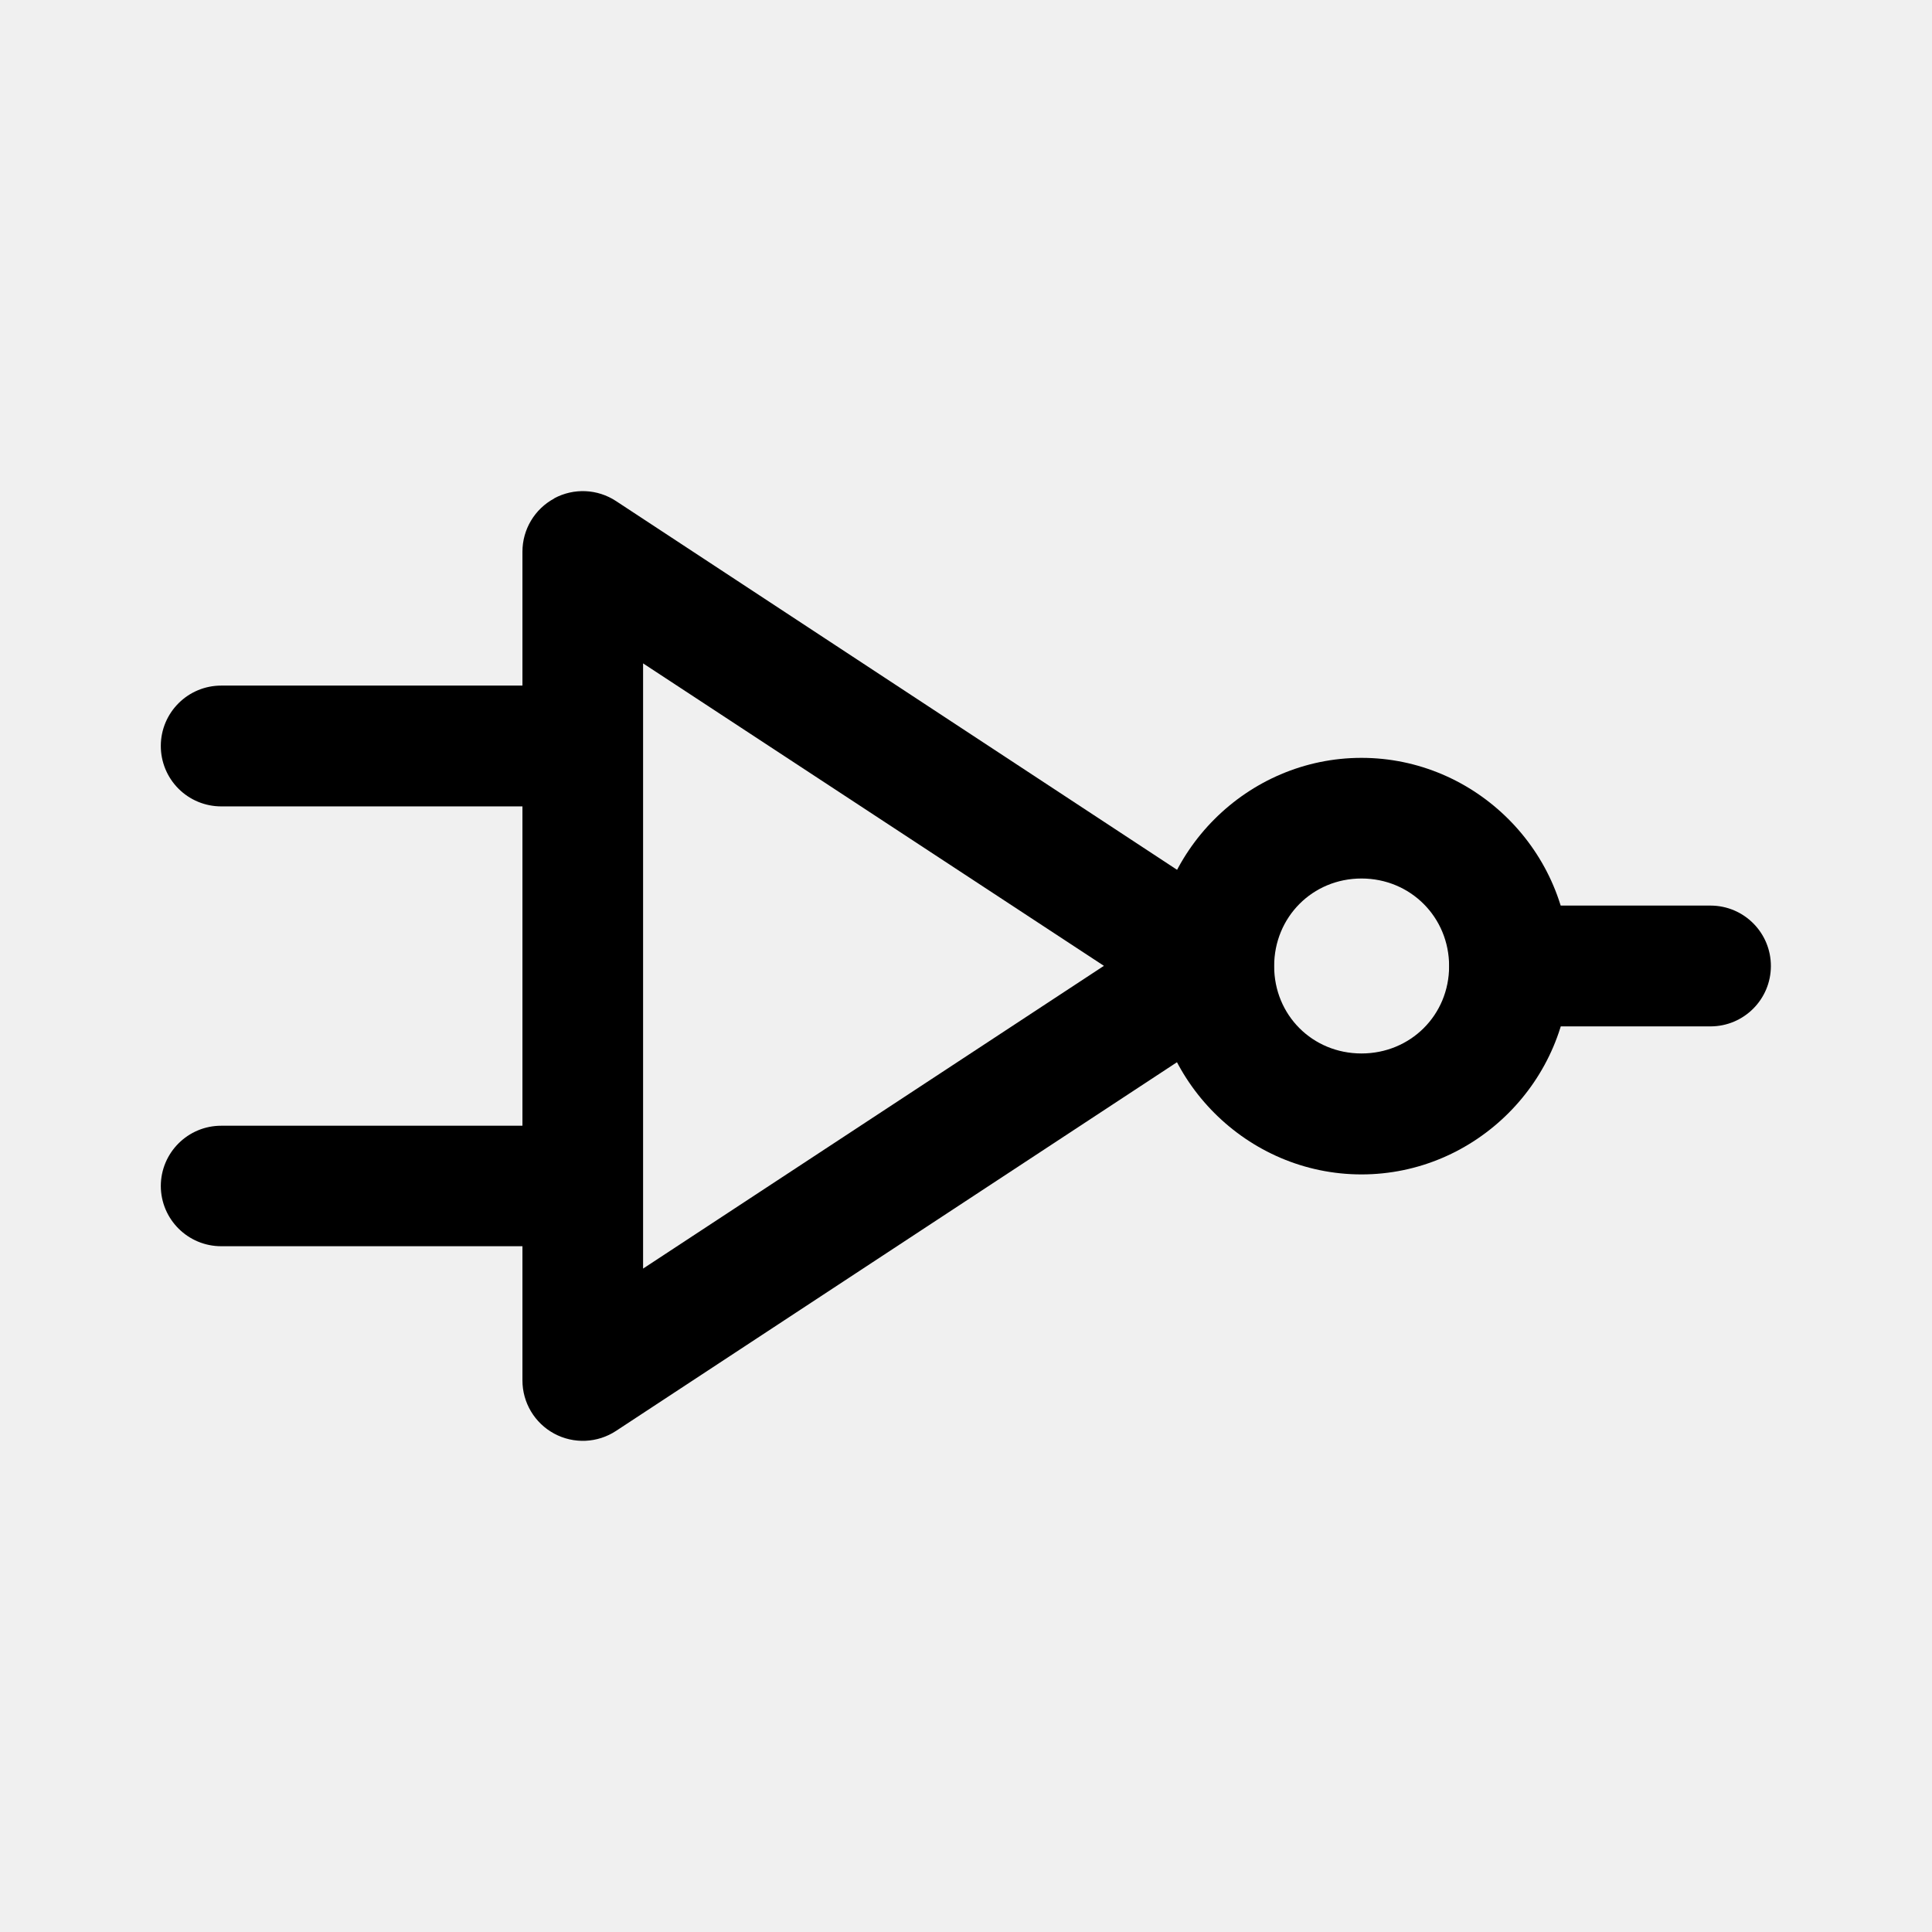
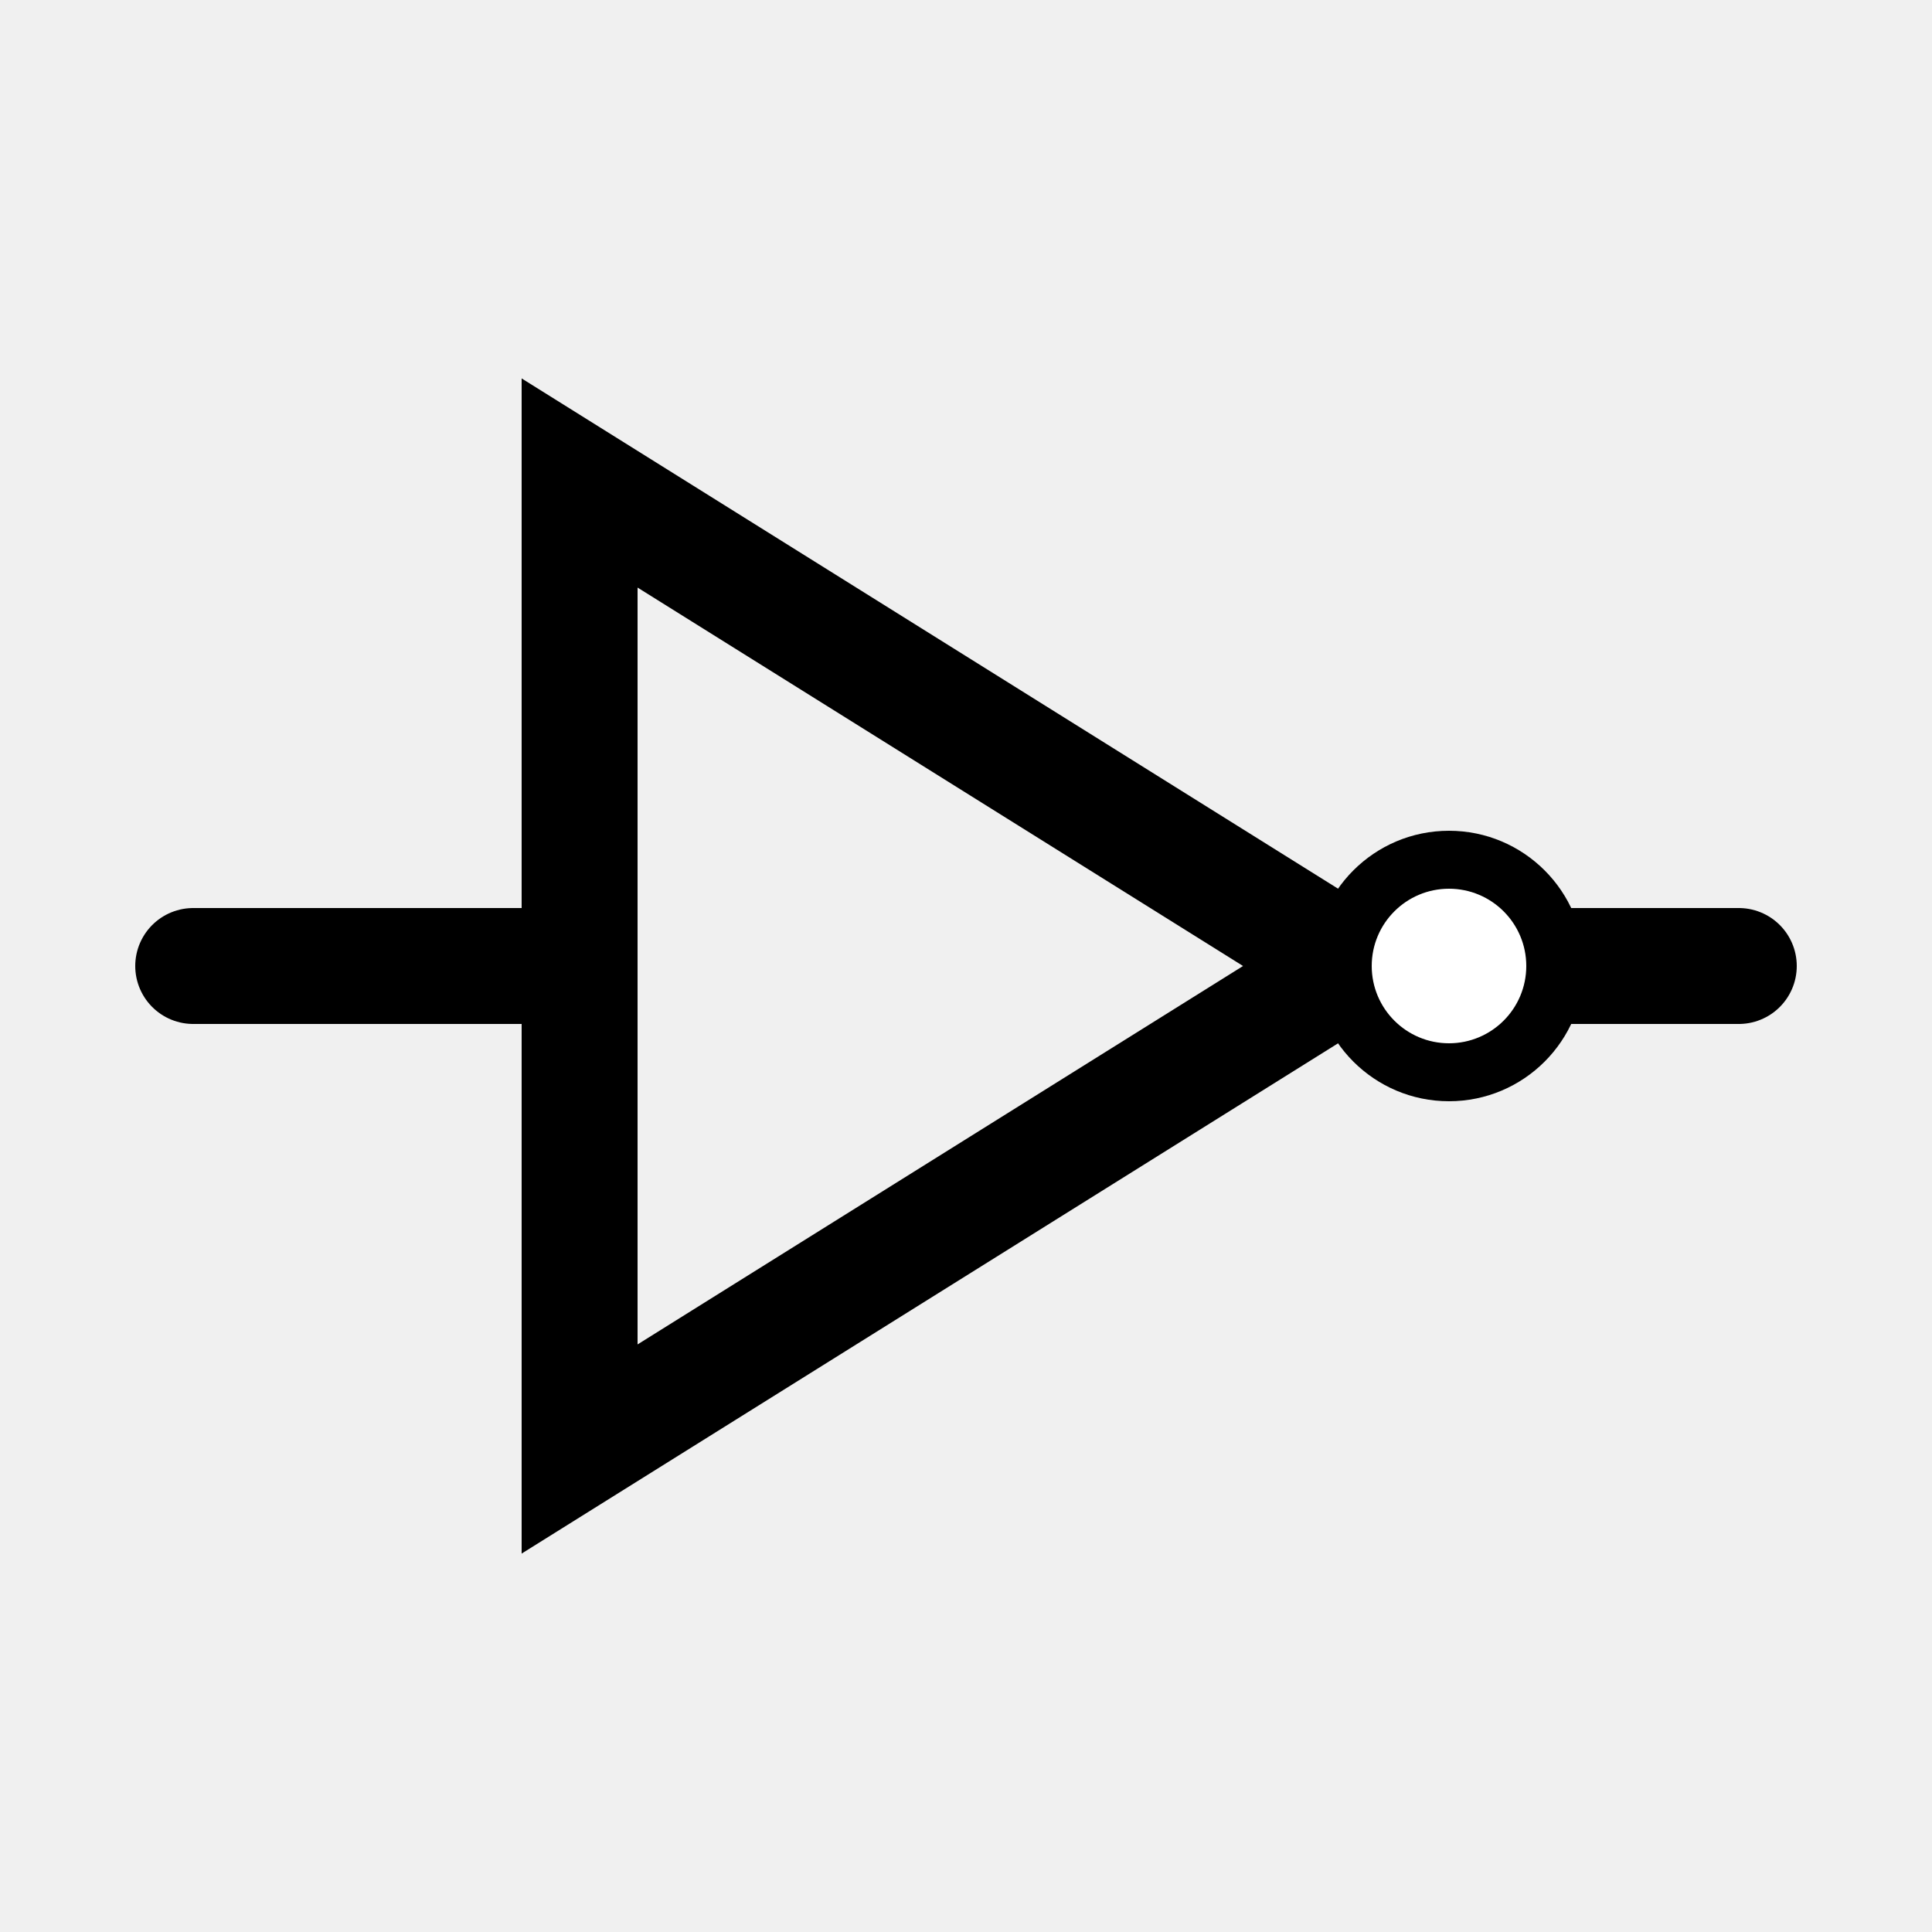
- <svg xmlns="http://www.w3.org/2000/svg" viewBox="0 0 12.699 12.699" version="1.1" x="0px" y="0px">
-   <g transform="translate(-138.375,-129.5656)">
-     <path style="color:#000000;" d="m 147.324,134.547 c -0.751,10e-6 -1.369,0.618 -1.369,1.369 0,0.751 0.618,1.369 1.369,1.369 0.751,0 1.369,-0.618 1.369,-1.369 0,-0.751 -0.618,-1.369 -1.369,-1.369 z m 0,0.793 c 0.322,0 0.576,0.254 0.576,0.576 0,0.322 -0.254,0.574 -0.576,0.574 -0.322,0 -0.574,-0.252 -0.574,-0.574 0,-0.322 0.252,-0.576 0.574,-0.576 z" fill="#000000" stroke-linecap="round" stroke-linejoin="round" />
-     <path style="color:#000000;" d="m 148.297,135.518 a 0.397,0.397 0 0 0 -0.396,0.398 0.397,0.397 0 0 0 0.396,0.396 h 1.322 a 0.397,0.397 0 0 0 0.396,-0.396 0.397,0.397 0 0 0 -0.396,-0.398 z" fill="#000000" stroke-linecap="round" stroke-linejoin="round" />
-     <path style="color:#000000;" d="m 139.83,134.072 a 0.397,0.397 0 0 0 -0.398,0.396 0.397,0.397 0 0 0 0.398,0.398 h 2.375 a 0.397,0.397 0 0 0 0.396,-0.398 0.397,0.397 0 0 0 -0.396,-0.396 z" fill="#000000" stroke-linecap="round" stroke-linejoin="round" />
-     <path style="color:#000000;" d="m 142.018,132.842 a 0.397,0.397 0 0 0 -0.209,0.35 v 5.447 a 0.397,0.397 0 0 0 0.615,0.332 l 4.146,-2.725 a 0.397,0.397 0 0 0 0,-0.662 l -4.146,-2.725 a 0.397,0.397 0 0 0 -0.406,-0.018 z m 0.584,1.084 3.029,1.988 -3.029,1.99 z" fill="#000000" stroke-linecap="round" stroke-linejoin="round" />
-     <path style="color:#000000;" d="m 139.83,136.965 a 0.397,0.397 0 0 0 -0.398,0.396 0.397,0.397 0 0 0 0.398,0.396 h 2.375 a 0.397,0.397 0 0 0 0.396,-0.396 0.397,0.397 0 0 0 -0.396,-0.396 z" fill="#000000" stroke-linecap="round" stroke-linejoin="round" />
-   </g>
-   <text x="0" y="27.699" fill="#000000" font-size="5px" font-weight="bold" font-family="'Helvetica Neue', Helvetica, Arial-Unicode, Arial, Sans-serif">Created by Meko</text>
-   <text x="0" y="32.699" fill="#000000" font-size="5px" font-weight="bold" font-family="'Helvetica Neue', Helvetica, Arial-Unicode, Arial, Sans-serif">from the Noun Project</text>
+ <svg xmlns="http://www.w3.org/2000/svg" version="1.1" width="100px" height="100px" viewBox="0 0 100 100" xml:space="preserve">
+   <path d="M30,25 L70,50 L30,75 Z" fill="none" stroke="black" stroke-width="6" stroke-linecap="round" />
+   <path d="M10,50 L30,50 M80,50 L90,50" stroke="black" stroke-width="6" stroke-linecap="round" />
+   <circle cx="75" cy="50" r="7" fill="black" />
+   <circle cx="75" cy="50" r="4" fill="white" />
</svg>
